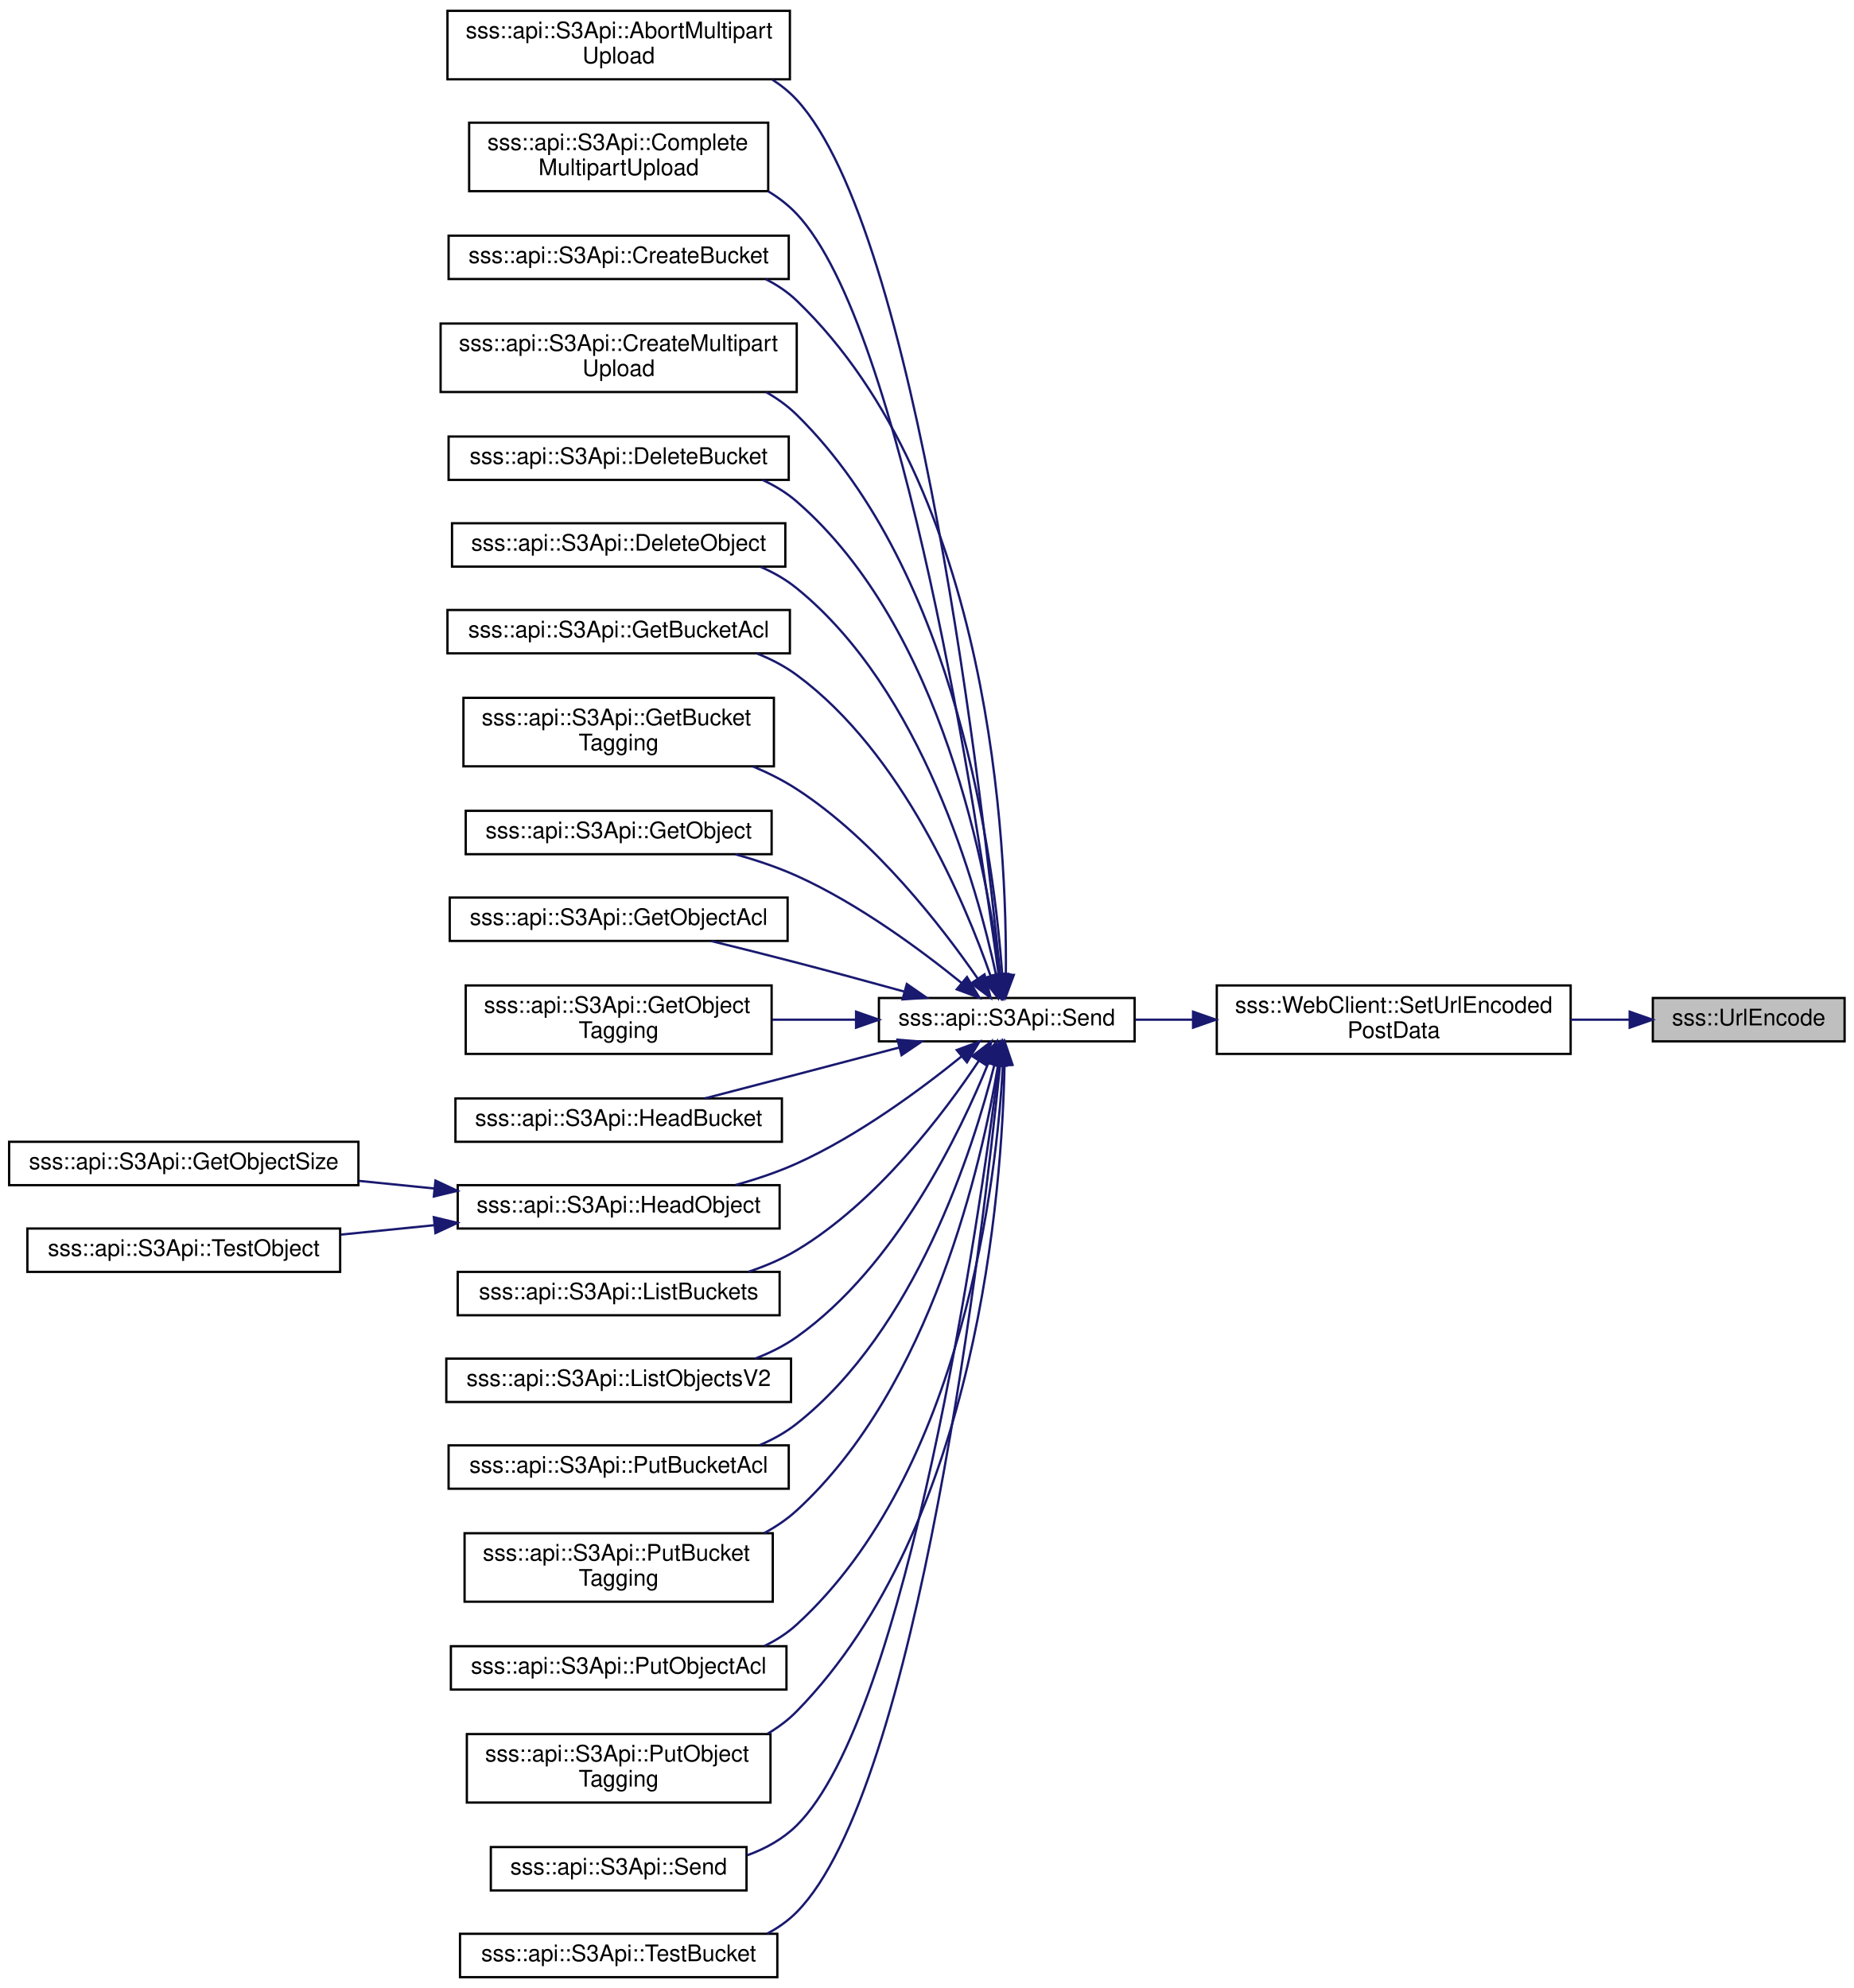
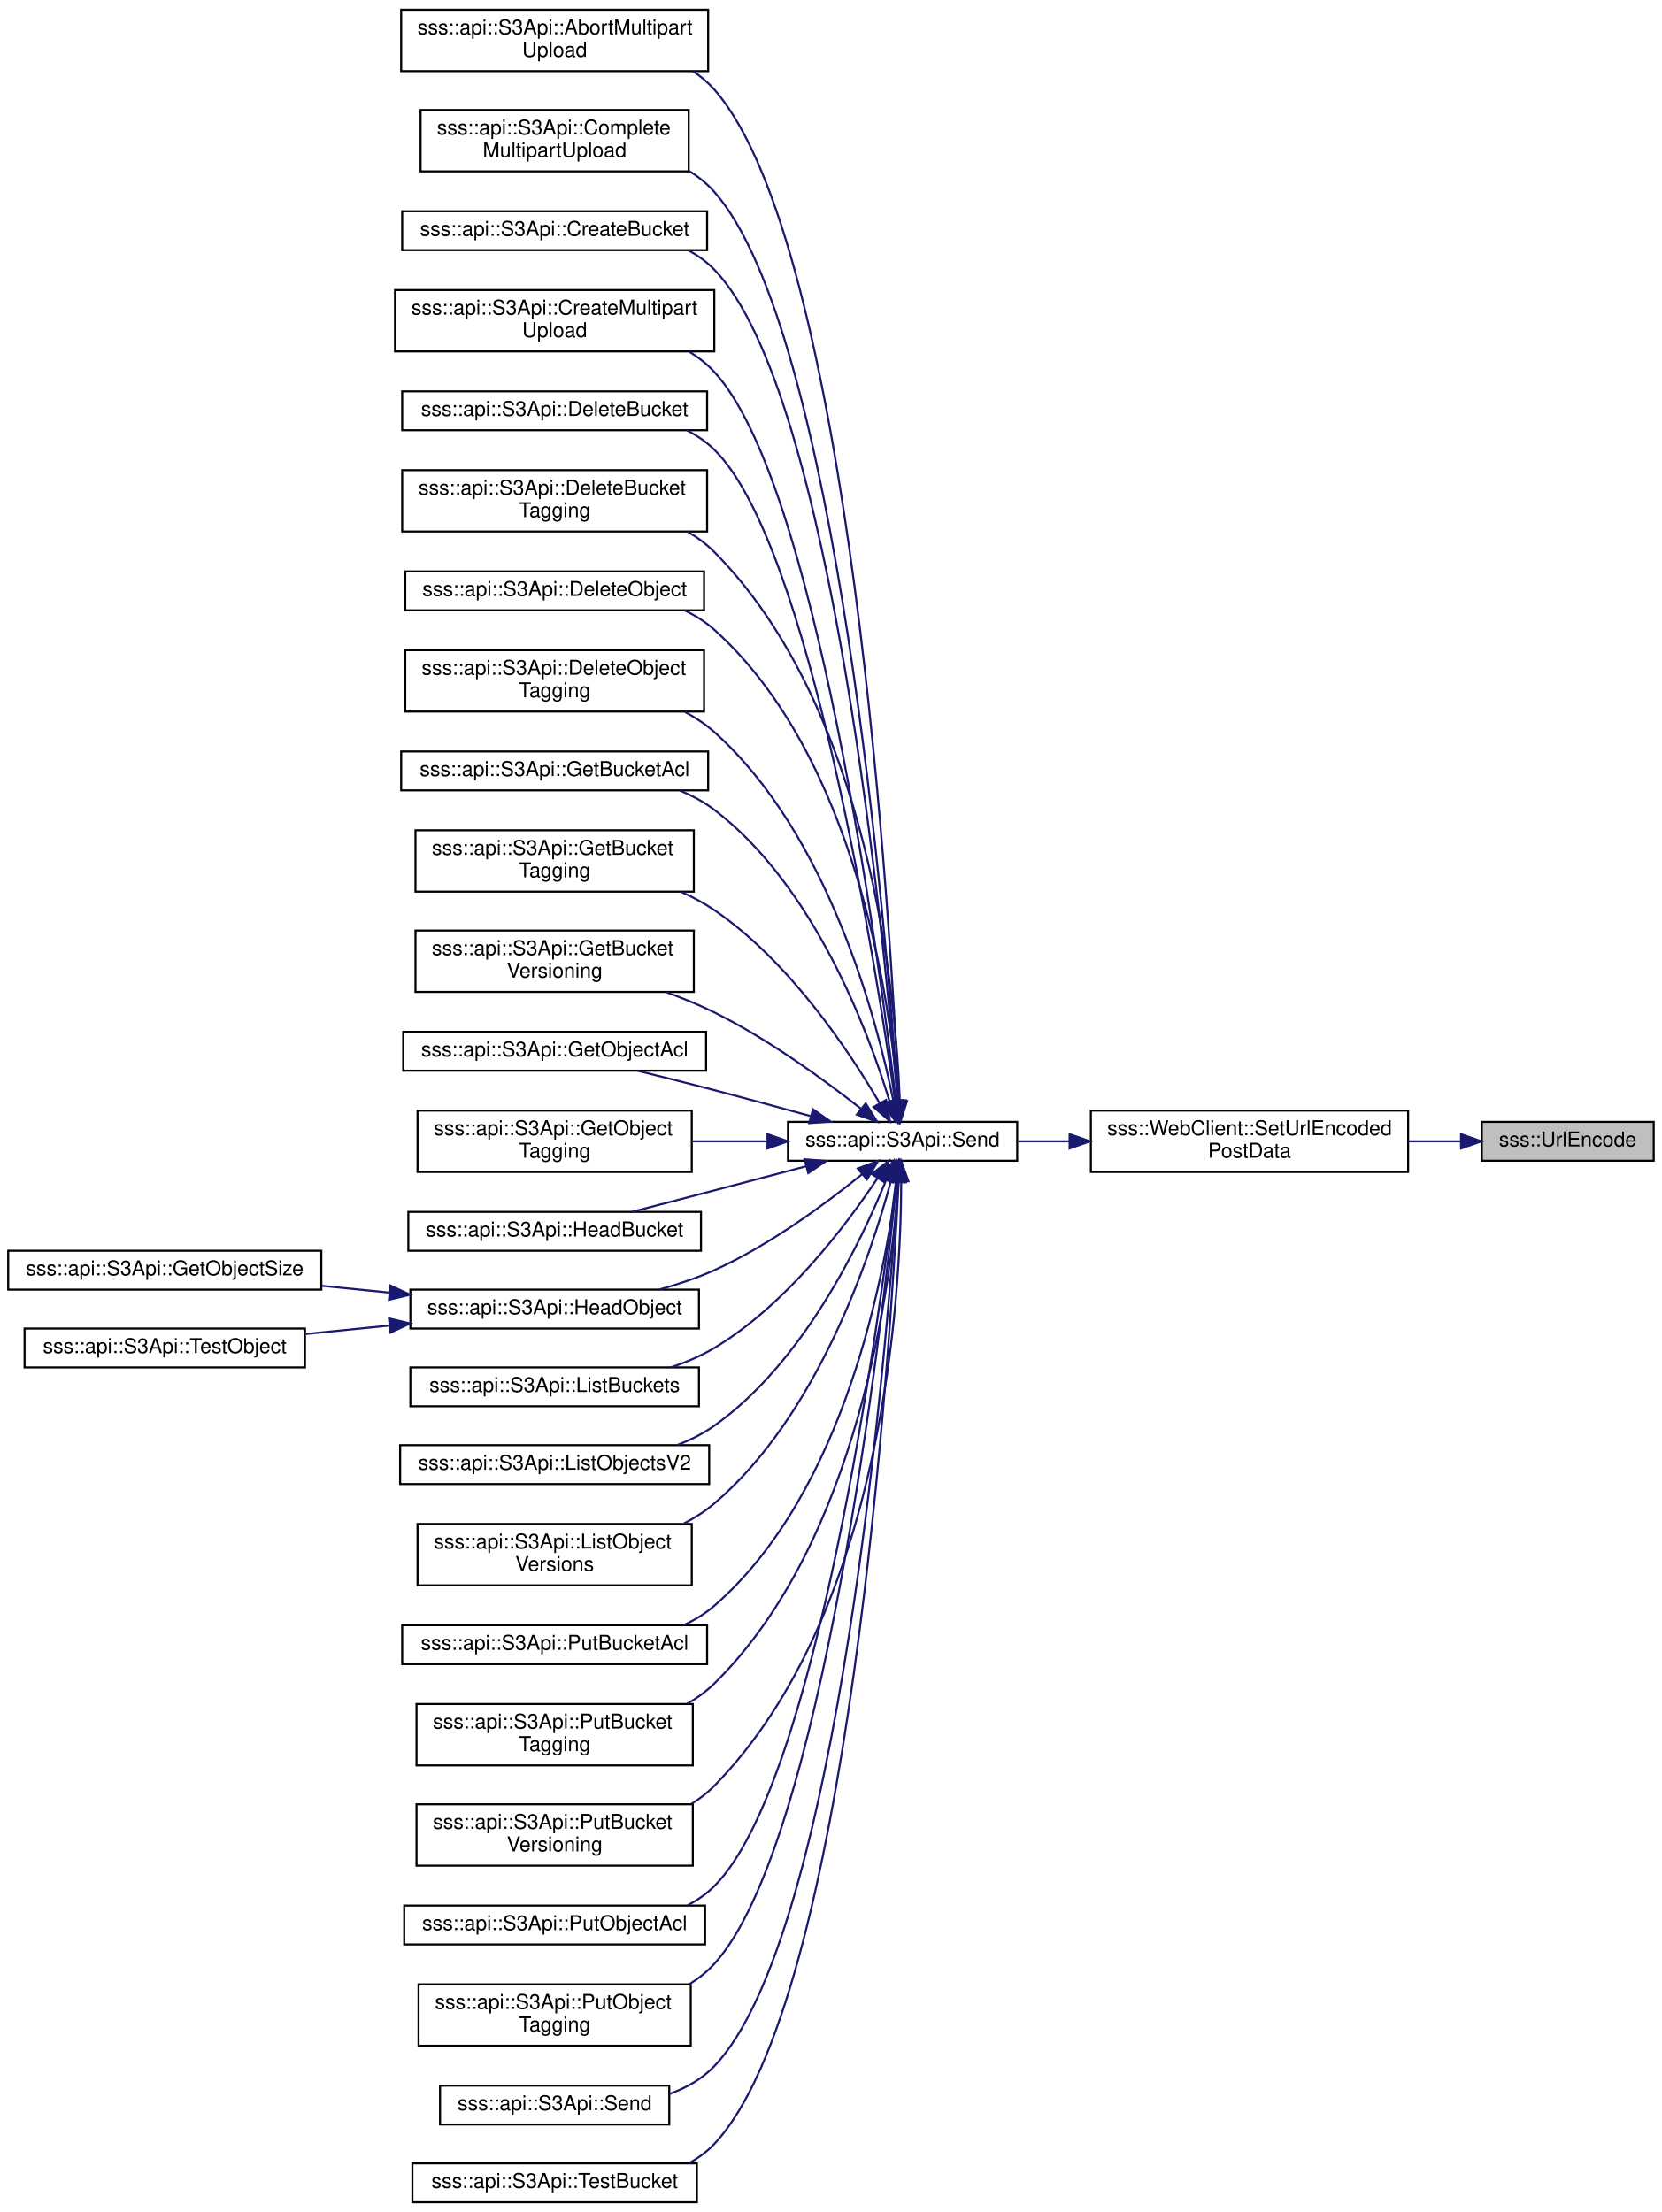
- <svg xmlns="http://www.w3.org/2000/svg" xmlns:xlink="http://www.w3.org/1999/xlink" width="812pt" height="871pt" viewBox="0.00 0.00 812.00 870.50">
-   <g id="graph0" class="graph" transform="scale(1 1) rotate(0) translate(4 866.5)">
+ <svg xmlns="http://www.w3.org/2000/svg" xmlns:xlink="http://www.w3.org/1999/xlink" width="812pt" height="1081pt" viewBox="0.00 0.00 812.00 1080.50">
+   <g id="graph0" class="graph" transform="scale(1 1) rotate(0) translate(4 1076.5)">
    <g id="node1" class="node">
      <g id="a_node1">
        <a xlink:title=" ">
-           <polygon fill="#bfbfbf" stroke="black" points="720,-410.5 720,-429.5 804,-429.5 804,-410.5 720,-410.5" />
-           <text text-anchor="middle" x="762" y="-417.5" font-family="Helvetica,sans-Serif" font-size="10.00">sss::UrlEncode</text>
+           <polygon fill="#bfbfbf" stroke="black" points="720,-509.5 720,-528.5 804,-528.5 804,-509.5 720,-509.5" />
+           <text text-anchor="middle" x="762" y="-516.5" font-family="Helvetica,sans-Serif" font-size="10.00">sss::UrlEncode</text>
        </a>
      </g>
    </g>
    <g id="node2" class="node">
      <g id="a_node2">
        <a xlink:href="classsss_1_1WebClient.html#a7dfd984b33a29686fb0355b65b620e99" target="_top" xlink:title=" ">
-           <polygon fill="none" stroke="black" points="529,-405 529,-435 684,-435 684,-405 529,-405" />
-           <text text-anchor="start" x="537" y="-423" font-family="Helvetica,sans-Serif" font-size="10.00">sss::WebClient::SetUrlEncoded</text>
-           <text text-anchor="middle" x="606.5" y="-412" font-family="Helvetica,sans-Serif" font-size="10.00">PostData</text>
+           <polygon fill="none" stroke="black" points="529,-504 529,-534 684,-534 684,-504 529,-504" />
+           <text text-anchor="start" x="537" y="-522" font-family="Helvetica,sans-Serif" font-size="10.00">sss::WebClient::SetUrlEncoded</text>
+           <text text-anchor="middle" x="606.5" y="-511" font-family="Helvetica,sans-Serif" font-size="10.00">PostData</text>
        </a>
      </g>
    </g>
    <g id="edge1" class="edge">
-       <path fill="none" stroke="midnightblue" d="M709.67,-420C701.42,-420 692.71,-420 684.02,-420" />
-       <polygon fill="midnightblue" stroke="midnightblue" points="709.86,-423.5 719.86,-420 709.86,-416.5 709.86,-423.5" />
+       <path fill="none" stroke="midnightblue" d="M709.67,-519C701.42,-519 692.71,-519 684.02,-519" />
+       <polygon fill="midnightblue" stroke="midnightblue" points="709.86,-522.5 719.86,-519 709.86,-515.5 709.86,-522.5" />
    </g>
    <g id="node3" class="node">
      <g id="a_node3">
        <a xlink:href="classsss_1_1api_1_1S3Api.html#a02b4f0c95255f151beb72f0a6bdf5889" target="_top" xlink:title="Send request.">
-           <polygon fill="none" stroke="black" points="381,-410.5 381,-429.5 493,-429.5 493,-410.5 381,-410.5" />
-           <text text-anchor="middle" x="437" y="-417.5" font-family="Helvetica,sans-Serif" font-size="10.00">sss::api::S3Api::Send</text>
+           <polygon fill="none" stroke="black" points="381,-509.5 381,-528.5 493,-528.5 493,-509.5 381,-509.5" />
+           <text text-anchor="middle" x="437" y="-516.5" font-family="Helvetica,sans-Serif" font-size="10.00">sss::api::S3Api::Send</text>
        </a>
      </g>
    </g>
    <g id="edge2" class="edge">
-       <path fill="none" stroke="midnightblue" d="M518.58,-420C510.03,-420 501.52,-420 493.42,-420" />
-       <polygon fill="midnightblue" stroke="midnightblue" points="518.61,-423.5 528.61,-420 518.61,-416.5 518.61,-423.5" />
+       <path fill="none" stroke="midnightblue" d="M518.58,-519C510.03,-519 501.52,-519 493.42,-519" />
+       <polygon fill="midnightblue" stroke="midnightblue" points="518.61,-522.5 528.61,-519 518.61,-515.5 518.61,-522.5" />
    </g>
    <g id="node4" class="node">
      <g id="a_node4">
        <a xlink:href="classsss_1_1api_1_1S3Api.html#a4ea265566c3c4335ec01201cdc4410c6" target="_top" xlink:title="Abort multipart upload.">
-           <polygon fill="none" stroke="black" points="192,-832 192,-862 342,-862 342,-832 192,-832" />
-           <text text-anchor="start" x="200" y="-850" font-family="Helvetica,sans-Serif" font-size="10.00">sss::api::S3Api::AbortMultipart</text>
-           <text text-anchor="middle" x="267" y="-839" font-family="Helvetica,sans-Serif" font-size="10.00">Upload</text>
+           <polygon fill="none" stroke="black" points="192,-1042 192,-1072 342,-1072 342,-1042 192,-1042" />
+           <text text-anchor="start" x="200" y="-1060" font-family="Helvetica,sans-Serif" font-size="10.00">sss::api::S3Api::AbortMultipart</text>
+           <text text-anchor="middle" x="267" y="-1049" font-family="Helvetica,sans-Serif" font-size="10.00">Upload</text>
        </a>
      </g>
    </g>
    <g id="edge3" class="edge">
-       <path fill="none" stroke="midnightblue" d="M434.12,-439.88C426.82,-512.96 398.1,-765.46 345,-823 341.87,-826.4 338.26,-829.31 334.36,-831.82" />
-       <polygon fill="midnightblue" stroke="midnightblue" points="437.62,-440.04 435.11,-429.75 430.65,-439.36 437.62,-440.04" />
+       <path fill="none" stroke="midnightblue" d="M435.17,-538.91C431.22,-624.14 411.7,-957.24 345,-1033 341.95,-1036.47 338.4,-1039.44 334.54,-1041.99" />
+       <polygon fill="midnightblue" stroke="midnightblue" points="438.67,-538.93 435.62,-528.78 431.68,-538.62 438.67,-538.93" />
    </g>
    <g id="node5" class="node">
      <g id="a_node5">
        <a xlink:href="classsss_1_1api_1_1S3Api.html#a98f999a216121118dd569c7ef0c28ff3" target="_top" xlink:title="Complete multipart upload.">
-           <polygon fill="none" stroke="black" points="201.5,-783 201.5,-813 332.5,-813 332.5,-783 201.5,-783" />
-           <text text-anchor="start" x="209.5" y="-801" font-family="Helvetica,sans-Serif" font-size="10.00">sss::api::S3Api::Complete</text>
-           <text text-anchor="middle" x="267" y="-790" font-family="Helvetica,sans-Serif" font-size="10.00">MultipartUpload</text>
+           <polygon fill="none" stroke="black" points="201.5,-993 201.5,-1023 332.5,-1023 332.5,-993 201.5,-993" />
+           <text text-anchor="start" x="209.5" y="-1011" font-family="Helvetica,sans-Serif" font-size="10.00">sss::api::S3Api::Complete</text>
+           <text text-anchor="middle" x="267" y="-1000" font-family="Helvetica,sans-Serif" font-size="10.00">MultipartUpload</text>
        </a>
      </g>
    </g>
    <g id="edge4" class="edge">
-       <path fill="none" stroke="midnightblue" d="M433.46,-439.51C424.42,-506.12 391.82,-723.2 345,-773 341.34,-776.89 337.07,-780.18 332.46,-782.95" />
-       <polygon fill="midnightblue" stroke="midnightblue" points="436.94,-439.9 434.79,-429.52 430,-438.97 436.94,-439.9" />
+       <path fill="none" stroke="midnightblue" d="M434.75,-538.71C429.3,-618.31 405.2,-915.08 345,-983 341.46,-987 337.27,-990.36 332.71,-993.18" />
+       <polygon fill="midnightblue" stroke="midnightblue" points="438.25,-538.8 435.42,-528.59 431.26,-538.34 438.25,-538.8" />
    </g>
    <g id="node6" class="node">
      <g id="a_node6">
-         <a xlink:href="classsss_1_1api_1_1S3Api.html#ad890bd1ecfc978df24b2c3ed641e4081" target="_top" xlink:title="Create bucket.">
-           <polygon fill="none" stroke="black" points="192.5,-744.5 192.5,-763.5 341.5,-763.5 341.5,-744.5 192.5,-744.5" />
-           <text text-anchor="middle" x="267" y="-751.5" font-family="Helvetica,sans-Serif" font-size="10.00">sss::api::S3Api::CreateBucket</text>
+         <a xlink:href="classsss_1_1api_1_1S3Api.html#abea2ccea14a042c7c0d4b2ce5266ea5f" target="_top" xlink:title="Create bucket.">
+           <polygon fill="none" stroke="black" points="192.5,-954.5 192.5,-973.5 341.5,-973.5 341.5,-954.5 192.5,-954.5" />
+           <text text-anchor="middle" x="267" y="-961.5" font-family="Helvetica,sans-Serif" font-size="10.00">sss::api::S3Api::CreateBucket</text>
        </a>
      </g>
    </g>
    <g id="edge5" class="edge">
-       <path fill="none" stroke="midnightblue" d="M436.6,-439.89C437.12,-495.29 430.62,-652.68 345,-735 341.03,-738.82 336.42,-741.91 331.47,-744.4" />
-       <polygon fill="midnightblue" stroke="midnightblue" points="440.09,-439.61 436.41,-429.68 433.1,-439.74 440.09,-439.61" />
+       <path fill="none" stroke="midnightblue" d="M434.52,-538.65C428.42,-614.28 402.82,-885.33 345,-945 341.36,-948.76 337.1,-951.82 332.49,-954.31" />
+       <polygon fill="midnightblue" stroke="midnightblue" points="438.01,-538.84 435.31,-528.6 431.04,-538.3 438.01,-538.84" />
    </g>
    <g id="node7" class="node">
      <g id="a_node7">
        <a xlink:href="classsss_1_1api_1_1S3Api.html#a1796fafda3d90a4292a611ce1999433b" target="_top" xlink:title="Create multipart upload.">
-           <polygon fill="none" stroke="black" points="189,-695 189,-725 345,-725 345,-695 189,-695" />
-           <text text-anchor="start" x="197" y="-713" font-family="Helvetica,sans-Serif" font-size="10.00">sss::api::S3Api::CreateMultipart</text>
-           <text text-anchor="middle" x="267" y="-702" font-family="Helvetica,sans-Serif" font-size="10.00">Upload</text>
+           <polygon fill="none" stroke="black" points="189,-905 189,-935 345,-935 345,-905 189,-905" />
+           <text text-anchor="start" x="197" y="-923" font-family="Helvetica,sans-Serif" font-size="10.00">sss::api::S3Api::CreateMultipart</text>
+           <text text-anchor="middle" x="267" y="-912" font-family="Helvetica,sans-Serif" font-size="10.00">Upload</text>
        </a>
      </g>
    </g>
    <g id="edge6" class="edge">
-       <path fill="none" stroke="midnightblue" d="M435.03,-439.65C431.55,-488.29 415.8,-615.38 345,-685 341.09,-688.84 336.59,-692.1 331.76,-694.85" />
-       <polygon fill="midnightblue" stroke="midnightblue" points="438.53,-439.73 435.65,-429.54 431.54,-439.3 438.53,-439.73" />
+       <path fill="none" stroke="midnightblue" d="M433.75,-538.87C425.45,-608.71 394.5,-841.56 345,-895 341.47,-898.82 337.35,-902.05 332.88,-904.79" />
+       <polygon fill="midnightblue" stroke="midnightblue" points="437.24,-539.12 434.92,-528.78 430.29,-538.31 437.24,-539.12" />
    </g>
    <g id="node8" class="node">
      <g id="a_node8">
        <a xlink:href="classsss_1_1api_1_1S3Api.html#a3d63825d1916e4ba3ca13122c7660603" target="_top" xlink:title="Delete bucket.">
-           <polygon fill="none" stroke="black" points="192.5,-656.5 192.5,-675.5 341.5,-675.5 341.5,-656.5 192.5,-656.5" />
-           <text text-anchor="middle" x="267" y="-663.5" font-family="Helvetica,sans-Serif" font-size="10.00">sss::api::S3Api::DeleteBucket</text>
+           <polygon fill="none" stroke="black" points="192.5,-866.5 192.5,-885.5 341.5,-885.5 341.5,-866.5 192.5,-866.5" />
+           <text text-anchor="middle" x="267" y="-873.5" font-family="Helvetica,sans-Serif" font-size="10.00">sss::api::S3Api::DeleteBucket</text>
        </a>
      </g>
    </g>
    <g id="edge7" class="edge">
-       <path fill="none" stroke="midnightblue" d="M434.08,-439.48C428.68,-483.49 409.25,-591.13 345,-647 340.53,-650.88 335.39,-654 329.93,-656.5" />
-       <polygon fill="midnightblue" stroke="midnightblue" points="437.57,-439.83 435.2,-429.51 430.61,-439.06 437.57,-439.83" />
+       <path fill="none" stroke="midnightblue" d="M433.35,-538.64C424.16,-603.79 391.7,-811.28 345,-857 341.06,-860.85 336.48,-863.97 331.54,-866.48" />
+       <polygon fill="midnightblue" stroke="midnightblue" points="436.85,-538.89 434.75,-528.51 429.91,-537.93 436.85,-538.89" />
    </g>
    <g id="node9" class="node">
      <g id="a_node9">
-         <a xlink:href="classsss_1_1api_1_1S3Api.html#a14a75f15eb71fbba8639673100768b67" target="_top" xlink:title="Delete object.">
-           <polygon fill="none" stroke="black" points="194,-618.5 194,-637.5 340,-637.5 340,-618.5 194,-618.5" />
-           <text text-anchor="middle" x="267" y="-625.5" font-family="Helvetica,sans-Serif" font-size="10.00">sss::api::S3Api::DeleteObject</text>
+         <a xlink:href="classsss_1_1api_1_1S3Api.html#a062a3a07fb8ade39db1e46426ff939d8" target="_top" xlink:title="Remove all tags from bucket.">
+           <polygon fill="none" stroke="black" points="192.5,-817 192.5,-847 341.5,-847 341.5,-817 192.5,-817" />
+           <text text-anchor="start" x="200.5" y="-835" font-family="Helvetica,sans-Serif" font-size="10.00">sss::api::S3Api::DeleteBucket</text>
+           <text text-anchor="middle" x="267" y="-824" font-family="Helvetica,sans-Serif" font-size="10.00">Tagging</text>
        </a>
      </g>
    </g>
    <g id="edge8" class="edge">
-       <path fill="none" stroke="midnightblue" d="M432.32,-439.59C424.02,-478.21 400.07,-564.29 345,-609 340.3,-612.82 334.94,-615.89 329.28,-618.35" />
-       <polygon fill="midnightblue" stroke="midnightblue" points="435.79,-440.12 434.34,-429.63 428.93,-438.73 435.79,-440.12" />
+       <path fill="none" stroke="midnightblue" d="M435.66,-538.6C433.69,-590.03 421.22,-730.17 345,-807 341.14,-810.89 336.67,-814.18 331.86,-816.95" />
+       <polygon fill="midnightblue" stroke="midnightblue" points="439.16,-538.61 435.95,-528.52 432.16,-538.41 439.16,-538.61" />
    </g>
    <g id="node10" class="node">
      <g id="a_node10">
-         <a xlink:href="classsss_1_1api_1_1S3Api.html#a3b53152bf39143843a4033aa4a1b3fa0" target="_top" xlink:title=" ">
-           <polygon fill="none" stroke="black" points="192,-580.5 192,-599.5 342,-599.5 342,-580.5 192,-580.5" />
-           <text text-anchor="middle" x="267" y="-587.5" font-family="Helvetica,sans-Serif" font-size="10.00">sss::api::S3Api::GetBucketAcl</text>
+         <a xlink:href="classsss_1_1api_1_1S3Api.html#ade1a193696061cfc0e6dff4a6975f8b3" target="_top" xlink:title="Delete object.">
+           <polygon fill="none" stroke="black" points="194,-778.5 194,-797.5 340,-797.5 340,-778.5 194,-778.5" />
+           <text text-anchor="middle" x="267" y="-785.5" font-family="Helvetica,sans-Serif" font-size="10.00">sss::api::S3Api::DeleteObject</text>
        </a>
      </g>
    </g>
    <g id="edge9" class="edge">
-       <path fill="none" stroke="midnightblue" d="M429.91,-439.19C418.62,-471.58 391.26,-536.9 345,-571 339.79,-574.84 333.9,-577.91 327.75,-580.36" />
-       <polygon fill="midnightblue" stroke="midnightblue" points="433.28,-440.16 433.13,-429.56 426.64,-437.94 433.28,-440.16" />
+       <path fill="none" stroke="midnightblue" d="M434.87,-538.81C431.07,-586.12 414.68,-706.41 345,-769 340.7,-772.86 335.73,-775.97 330.44,-778.47" />
+       <polygon fill="midnightblue" stroke="midnightblue" points="438.37,-538.88 435.58,-528.67 431.39,-538.4 438.37,-538.88" />
    </g>
    <g id="node11" class="node">
      <g id="a_node11">
-         <a xlink:href="classsss_1_1api_1_1S3Api.html#afdb9997dfbd29512cbfe8da9f0028cf8" target="_top" xlink:title="Return bucket tags.">
-           <polygon fill="none" stroke="black" points="199,-531 199,-561 335,-561 335,-531 199,-531" />
-           <text text-anchor="start" x="207" y="-549" font-family="Helvetica,sans-Serif" font-size="10.00">sss::api::S3Api::GetBucket</text>
-           <text text-anchor="middle" x="267" y="-538" font-family="Helvetica,sans-Serif" font-size="10.00">Tagging</text>
+         <a xlink:href="classsss_1_1api_1_1S3Api.html#a23419050019b63bc5548181344067f01" target="_top" xlink:title="Remove all tags from object.">
+           <polygon fill="none" stroke="black" points="194,-729 194,-759 340,-759 340,-729 194,-729" />
+           <text text-anchor="start" x="202" y="-747" font-family="Helvetica,sans-Serif" font-size="10.00">sss::api::S3Api::DeleteObject</text>
+           <text text-anchor="middle" x="267" y="-736" font-family="Helvetica,sans-Serif" font-size="10.00">Tagging</text>
        </a>
      </g>
    </g>
    <g id="edge10" class="edge">
-       <path fill="none" stroke="midnightblue" d="M424.35,-437.9C408.82,-460.4 379.28,-498.75 345,-521 339.11,-524.83 332.58,-528.11 325.88,-530.92" />
-       <polygon fill="midnightblue" stroke="midnightblue" points="427.26,-439.84 429.94,-429.59 421.45,-435.93 427.26,-439.84" />
+       <path fill="none" stroke="midnightblue" d="M432.55,-538.54C424.51,-578.32 400.8,-669.18 345,-719 340.7,-722.84 335.8,-726.09 330.61,-728.84" />
+       <polygon fill="midnightblue" stroke="midnightblue" points="436.02,-539.02 434.45,-528.54 429.15,-537.71 436.02,-539.02" />
    </g>
    <g id="node12" class="node">
      <g id="a_node12">
-         <a xlink:href="classsss_1_1api_1_1S3Api.html#af61465d92c0a94aa82ae863fc2a776a0" target="_top" xlink:title="Download object data.">
-           <polygon fill="none" stroke="black" points="200,-492.5 200,-511.5 334,-511.5 334,-492.5 200,-492.5" />
-           <text text-anchor="middle" x="267" y="-499.5" font-family="Helvetica,sans-Serif" font-size="10.00">sss::api::S3Api::GetObject</text>
+         <a xlink:href="classsss_1_1api_1_1S3Api.html#a3b53152bf39143843a4033aa4a1b3fa0" target="_top" xlink:title=" ">
+           <polygon fill="none" stroke="black" points="192,-690.5 192,-709.5 342,-709.5 342,-690.5 192,-690.5" />
+           <text text-anchor="middle" x="267" y="-697.5" font-family="Helvetica,sans-Serif" font-size="10.00">sss::api::S3Api::GetBucketAcl</text>
        </a>
      </g>
    </g>
    <g id="edge11" class="edge">
-       <path fill="none" stroke="midnightblue" d="M417.25,-436.05C399.67,-450.32 372.09,-470.78 345,-483 336.59,-486.79 327.31,-489.9 318.19,-492.43" />
-       <polygon fill="midnightblue" stroke="midnightblue" points="419.57,-438.68 425.04,-429.6 415.1,-433.29 419.57,-438.68" />
+       <path fill="none" stroke="midnightblue" d="M430.62,-538.63C420.13,-573.01 393.65,-643.98 345,-681 339.96,-684.84 334.24,-687.91 328.26,-690.36" />
+       <polygon fill="midnightblue" stroke="midnightblue" points="434.03,-539.42 433.46,-528.84 427.31,-537.46 434.03,-539.42" />
    </g>
    <g id="node13" class="node">
      <g id="a_node13">
-         <a xlink:href="classsss_1_1api_1_1S3Api.html#ae548966dc38f328fc45ee1500f5caf5b" target="_top" xlink:title="Return bucket's Access Control List.">
-           <polygon fill="none" stroke="black" points="193,-454.5 193,-473.5 341,-473.5 341,-454.5 193,-454.5" />
-           <text text-anchor="middle" x="267" y="-461.5" font-family="Helvetica,sans-Serif" font-size="10.00">sss::api::S3Api::GetObjectAcl</text>
+         <a xlink:href="classsss_1_1api_1_1S3Api.html#afdb9997dfbd29512cbfe8da9f0028cf8" target="_top" xlink:title="Return bucket tags.">
+           <polygon fill="none" stroke="black" points="199,-641 199,-671 335,-671 335,-641 199,-641" />
+           <text text-anchor="start" x="207" y="-659" font-family="Helvetica,sans-Serif" font-size="10.00">sss::api::S3Api::GetBucket</text>
+           <text text-anchor="middle" x="267" y="-648" font-family="Helvetica,sans-Serif" font-size="10.00">Tagging</text>
        </a>
      </g>
    </g>
    <g id="edge12" class="edge">
-       <path fill="none" stroke="midnightblue" d="M391.95,-432.35C377.06,-436.46 360.33,-441 345,-445 332.88,-448.16 319.64,-451.48 307.62,-454.43" />
-       <polygon fill="midnightblue" stroke="midnightblue" points="393.22,-435.63 401.92,-429.59 391.35,-428.89 393.22,-435.63" />
+       <path fill="none" stroke="midnightblue" d="M425.77,-537.66C411.11,-562.72 381.77,-606.98 345,-632 340.02,-635.39 334.54,-638.31 328.87,-640.84" />
+       <polygon fill="midnightblue" stroke="midnightblue" points="428.92,-539.21 430.82,-528.79 422.83,-535.75 428.92,-539.21" />
    </g>
    <g id="node14" class="node">
      <g id="a_node14">
-         <a xlink:href="classsss_1_1api_1_1S3Api.html#aceb12e50a72a7b9b3ca460c23671c586" target="_top" xlink:title="Return object tags.">
-           <polygon fill="none" stroke="black" points="200,-405 200,-435 334,-435 334,-405 200,-405" />
-           <text text-anchor="start" x="208" y="-423" font-family="Helvetica,sans-Serif" font-size="10.00">sss::api::S3Api::GetObject</text>
-           <text text-anchor="middle" x="267" y="-412" font-family="Helvetica,sans-Serif" font-size="10.00">Tagging</text>
+         <a xlink:href="classsss_1_1api_1_1S3Api.html#a26387e640fa4d3c0715dc48f932ae410" target="_top" xlink:title="Retrieve versioning status.">
+           <polygon fill="none" stroke="black" points="199,-592 199,-622 335,-622 335,-592 199,-592" />
+           <text text-anchor="start" x="207" y="-610" font-family="Helvetica,sans-Serif" font-size="10.00">sss::api::S3Api::GetBucket</text>
+           <text text-anchor="middle" x="267" y="-599" font-family="Helvetica,sans-Serif" font-size="10.00">Versioning</text>
        </a>
      </g>
    </g>
    <g id="edge13" class="edge">
-       <path fill="none" stroke="midnightblue" d="M370.66,-420C358.71,-420 346.23,-420 334.26,-420" />
-       <polygon fill="midnightblue" stroke="midnightblue" points="370.99,-423.5 380.99,-420 370.99,-416.5 370.99,-423.5" />
+       <path fill="none" stroke="midnightblue" d="M416.74,-534.83C399,-548.78 371.49,-568.88 345,-582 337.57,-585.68 329.47,-588.99 321.41,-591.91" />
+       <polygon fill="midnightblue" stroke="midnightblue" points="419,-537.51 424.62,-528.53 414.62,-532.04 419,-537.51" />
    </g>
    <g id="node15" class="node">
      <g id="a_node15">
-         <a xlink:href="classsss_1_1api_1_1S3Api.html#aa4a2b1cc2c89a52d1aa89e571b785db2" target="_top" xlink:title=" ">
-           <polygon fill="none" stroke="black" points="195.5,-366.5 195.5,-385.5 338.5,-385.5 338.5,-366.5 195.5,-366.5" />
-           <text text-anchor="middle" x="267" y="-373.5" font-family="Helvetica,sans-Serif" font-size="10.00">sss::api::S3Api::HeadBucket</text>
+         <a xlink:href="classsss_1_1api_1_1S3Api.html#ae548966dc38f328fc45ee1500f5caf5b" target="_top" xlink:title="Return bucket's Access Control List.">
+           <polygon fill="none" stroke="black" points="193,-553.5 193,-572.5 341,-572.5 341,-553.5 193,-553.5" />
+           <text text-anchor="middle" x="267" y="-560.5" font-family="Helvetica,sans-Serif" font-size="10.00">sss::api::S3Api::GetObjectAcl</text>
        </a>
      </g>
    </g>
    <g id="edge14" class="edge">
-       <path fill="none" stroke="midnightblue" d="M390.01,-407.83C375.6,-404.03 359.64,-399.83 345,-396 331.91,-392.57 317.55,-388.84 304.82,-385.53" />
-       <polygon fill="midnightblue" stroke="midnightblue" points="389.14,-411.22 399.7,-410.39 390.92,-404.46 389.14,-411.22" />
+       <path fill="none" stroke="midnightblue" d="M391.95,-531.35C377.06,-535.46 360.33,-540 345,-544 332.88,-547.16 319.64,-550.48 307.62,-553.43" />
+       <polygon fill="midnightblue" stroke="midnightblue" points="393.22,-534.63 401.92,-528.59 391.35,-527.89 393.22,-534.63" />
    </g>
    <g id="node16" class="node">
      <g id="a_node16">
-         <a xlink:href="classsss_1_1api_1_1S3Api.html#abc84a71b9a88b81afaa353ad17a91d22" target="_top" xlink:title="Send HeadObject request.">
-           <polygon fill="none" stroke="black" points="196.5,-328.5 196.5,-347.5 337.5,-347.5 337.5,-328.5 196.5,-328.5" />
-           <text text-anchor="middle" x="267" y="-335.5" font-family="Helvetica,sans-Serif" font-size="10.00">sss::api::S3Api::HeadObject</text>
+         <a xlink:href="classsss_1_1api_1_1S3Api.html#aceb12e50a72a7b9b3ca460c23671c586" target="_top" xlink:title="Return object tags.">
+           <polygon fill="none" stroke="black" points="200,-504 200,-534 334,-534 334,-504 200,-504" />
+           <text text-anchor="start" x="208" y="-522" font-family="Helvetica,sans-Serif" font-size="10.00">sss::api::S3Api::GetObject</text>
+           <text text-anchor="middle" x="267" y="-511" font-family="Helvetica,sans-Serif" font-size="10.00">Tagging</text>
        </a>
      </g>
    </g>
    <g id="edge15" class="edge">
-       <path fill="none" stroke="midnightblue" d="M417.25,-403.95C399.67,-389.68 372.09,-369.22 345,-357 336.59,-353.21 327.31,-350.1 318.19,-347.57" />
-       <polygon fill="midnightblue" stroke="midnightblue" points="415.1,-406.71 425.04,-410.4 419.57,-401.32 415.1,-406.71" />
-     </g>
-     <g id="node19" class="node">
-       <g id="a_node19">
-         <a xlink:href="classsss_1_1api_1_1S3Api.html#a81e30673c06b609a2ee6e6bfd9130ca6" target="_top" xlink:title="List buckets.">
-           <polygon fill="none" stroke="black" points="196.5,-290.5 196.5,-309.5 337.5,-309.5 337.5,-290.5 196.5,-290.5" />
-           <text text-anchor="middle" x="267" y="-297.5" font-family="Helvetica,sans-Serif" font-size="10.00">sss::api::S3Api::ListBuckets</text>
-         </a>
-       </g>
-     </g>
-     <g id="edge18" class="edge">
-       <path fill="none" stroke="midnightblue" d="M424.82,-402.06C409.62,-379.19 380.24,-340.11 345,-319 338.5,-315.11 331.24,-312.01 323.85,-309.55" />
-       <polygon fill="midnightblue" stroke="midnightblue" points="421.91,-404 430.28,-410.49 427.79,-400.2 421.91,-404" />
-     </g>
-     <g id="node20" class="node">
-       <g id="a_node20">
-         <a xlink:href="classsss_1_1api_1_1S3Api.html#a3f00f611cd210a58ac6e8c0555984433" target="_top" xlink:title="List objects by sending a ListObjectsV2 request.">
-           <polygon fill="none" stroke="black" points="191.5,-252.5 191.5,-271.5 342.5,-271.5 342.5,-252.5 191.5,-252.5" />
-           <text text-anchor="middle" x="267" y="-259.5" font-family="Helvetica,sans-Serif" font-size="10.00">sss::api::S3Api::ListObjectsV2</text>
-         </a>
-       </g>
-     </g>
-     <g id="edge19" class="edge">
-       <path fill="none" stroke="midnightblue" d="M428.96,-401.06C416.72,-370.81 388.58,-311.88 345,-281 339.5,-277.1 333.28,-274 326.82,-271.53" />
-       <polygon fill="midnightblue" stroke="midnightblue" points="425.74,-402.42 432.63,-410.47 432.26,-399.88 425.74,-402.42" />
+       <path fill="none" stroke="midnightblue" d="M370.66,-519C358.71,-519 346.23,-519 334.26,-519" />
+       <polygon fill="midnightblue" stroke="midnightblue" points="370.99,-522.5 380.99,-519 370.99,-515.5 370.99,-522.5" />
+     </g>
+     <g id="node17" class="node">
+       <g id="a_node17">
+         <a xlink:href="classsss_1_1api_1_1S3Api.html#aa4a2b1cc2c89a52d1aa89e571b785db2" target="_top" xlink:title=" ">
+           <polygon fill="none" stroke="black" points="195.5,-465.5 195.5,-484.5 338.5,-484.5 338.5,-465.5 195.5,-465.5" />
+           <text text-anchor="middle" x="267" y="-472.5" font-family="Helvetica,sans-Serif" font-size="10.00">sss::api::S3Api::HeadBucket</text>
+         </a>
+       </g>
+     </g>
+     <g id="edge16" class="edge">
+       <path fill="none" stroke="midnightblue" d="M390.01,-506.83C375.6,-503.03 359.64,-498.83 345,-495 331.91,-491.57 317.55,-487.84 304.82,-484.53" />
+       <polygon fill="midnightblue" stroke="midnightblue" points="389.14,-510.22 399.7,-509.39 390.92,-503.46 389.14,-510.22" />
+     </g>
+     <g id="node18" class="node">
+       <g id="a_node18">
+         <a xlink:href="classsss_1_1api_1_1S3Api.html#a0382afb5f4a42d477af76ea322324ddd" target="_top" xlink:title="Send HeadObject request.">
+           <polygon fill="none" stroke="black" points="196.5,-427.5 196.5,-446.5 337.5,-446.5 337.5,-427.5 196.5,-427.5" />
+           <text text-anchor="middle" x="267" y="-434.5" font-family="Helvetica,sans-Serif" font-size="10.00">sss::api::S3Api::HeadObject</text>
+         </a>
+       </g>
+     </g>
+     <g id="edge17" class="edge">
+       <path fill="none" stroke="midnightblue" d="M417.25,-502.95C399.67,-488.68 372.09,-468.22 345,-456 336.59,-452.21 327.31,-449.1 318.19,-446.57" />
+       <polygon fill="midnightblue" stroke="midnightblue" points="415.1,-505.71 425.04,-509.4 419.57,-500.32 415.1,-505.71" />
    </g>
    <g id="node21" class="node">
      <g id="a_node21">
-         <a xlink:href="classsss_1_1api_1_1S3Api.html#aa35e9b1cc7661cd9bb0d5f2de6cbbc7d" target="_top" xlink:title="Set Access Control Policy for bucket.">
-           <polygon fill="none" stroke="black" points="192.5,-214.5 192.5,-233.5 341.5,-233.5 341.5,-214.5 192.5,-214.5" />
-           <text text-anchor="middle" x="267" y="-221.5" font-family="Helvetica,sans-Serif" font-size="10.00">sss::api::S3Api::PutBucketAcl</text>
+         <a xlink:href="classsss_1_1api_1_1S3Api.html#a81e30673c06b609a2ee6e6bfd9130ca6" target="_top" xlink:title="List buckets.">
+           <polygon fill="none" stroke="black" points="196.5,-389.5 196.5,-408.5 337.5,-408.5 337.5,-389.5 196.5,-389.5" />
+           <text text-anchor="middle" x="267" y="-396.5" font-family="Helvetica,sans-Serif" font-size="10.00">sss::api::S3Api::ListBuckets</text>
        </a>
      </g>
    </g>
    <g id="edge20" class="edge">
-       <path fill="none" stroke="midnightblue" d="M431.56,-400.13C422.24,-363.24 397.08,-284.17 345,-243 340.14,-239.16 334.61,-236.08 328.79,-233.61" />
-       <polygon fill="midnightblue" stroke="midnightblue" points="428.22,-401.23 433.95,-410.14 435.03,-399.6 428.22,-401.23" />
+       <path fill="none" stroke="midnightblue" d="M424.82,-501.06C409.62,-478.19 380.24,-439.11 345,-418 338.5,-414.11 331.24,-411.01 323.85,-408.55" />
+       <polygon fill="midnightblue" stroke="midnightblue" points="421.91,-503 430.28,-509.49 427.79,-499.2 421.91,-503" />
    </g>
    <g id="node22" class="node">
      <g id="a_node22">
-         <a xlink:href="classsss_1_1api_1_1S3Api.html#ae0b480d21933d41f7ca992ca5abe3091" target="_top" xlink:title=" ">
+         <a xlink:href="classsss_1_1api_1_1S3Api.html#a3f00f611cd210a58ac6e8c0555984433" target="_top" xlink:title="List objects by sending a ListObjectsV2 request.">
+           <polygon fill="none" stroke="black" points="191.5,-351.5 191.5,-370.5 342.5,-370.5 342.5,-351.5 191.5,-351.5" />
+           <text text-anchor="middle" x="267" y="-358.5" font-family="Helvetica,sans-Serif" font-size="10.00">sss::api::S3Api::ListObjectsV2</text>
+         </a>
+       </g>
+     </g>
+     <g id="edge21" class="edge">
+       <path fill="none" stroke="midnightblue" d="M428.96,-500.06C416.72,-469.81 388.58,-410.88 345,-380 339.5,-376.1 333.28,-373 326.82,-370.53" />
+       <polygon fill="midnightblue" stroke="midnightblue" points="425.74,-501.42 432.63,-509.47 432.26,-498.88 425.74,-501.42" />
+     </g>
+     <g id="node23" class="node">
+       <g id="a_node23">
+         <a xlink:href="classsss_1_1api_1_1S3Api.html#a9695a76eb84d3e52800d037f1ef391aa" target="_top" xlink:title="Return all versions and delete markers for object.">
+           <polygon fill="none" stroke="black" points="200,-302 200,-332 334,-332 334,-302 200,-302" />
+           <text text-anchor="start" x="208" y="-320" font-family="Helvetica,sans-Serif" font-size="10.00">sss::api::S3Api::ListObject</text>
+           <text text-anchor="middle" x="267" y="-309" font-family="Helvetica,sans-Serif" font-size="10.00">Versions</text>
+         </a>
+       </g>
+     </g>
+     <g id="edge22" class="edge">
+       <path fill="none" stroke="midnightblue" d="M431.27,-499.47C421.49,-463.16 395.56,-385.02 345,-342 340.5,-338.17 335.41,-334.93 330.04,-332.18" />
+       <polygon fill="midnightblue" stroke="midnightblue" points="427.93,-500.5 433.8,-509.32 434.7,-498.76 427.93,-500.5" />
+     </g>
+     <g id="node24" class="node">
+       <g id="a_node24">
+         <a xlink:href="classsss_1_1api_1_1S3Api.html#aa35e9b1cc7661cd9bb0d5f2de6cbbc7d" target="_top" xlink:title="Set Access Control Policy for bucket.">
+           <polygon fill="none" stroke="black" points="192.5,-263.5 192.5,-282.5 341.5,-282.5 341.5,-263.5 192.5,-263.5" />
+           <text text-anchor="middle" x="267" y="-270.5" font-family="Helvetica,sans-Serif" font-size="10.00">sss::api::S3Api::PutBucketAcl</text>
+         </a>
+       </g>
+     </g>
+     <g id="edge23" class="edge">
+       <path fill="none" stroke="midnightblue" d="M434.08,-499.52C428.68,-455.51 409.25,-347.87 345,-292 340.53,-288.12 335.39,-285 329.93,-282.5" />
+       <polygon fill="midnightblue" stroke="midnightblue" points="430.61,-499.94 435.2,-509.49 437.57,-499.17 430.61,-499.94" />
+     </g>
+     <g id="node25" class="node">
+       <g id="a_node25">
+         <a xlink:href="classsss_1_1api_1_1S3Api.html#ae0b480d21933d41f7ca992ca5abe3091" target="_top" xlink:title="Tag bucket.">
+           <polygon fill="none" stroke="black" points="199.5,-214 199.5,-244 334.5,-244 334.5,-214 199.5,-214" />
+           <text text-anchor="start" x="207.5" y="-232" font-family="Helvetica,sans-Serif" font-size="10.00">sss::api::S3Api::PutBucket</text>
+           <text text-anchor="middle" x="267" y="-221" font-family="Helvetica,sans-Serif" font-size="10.00">Tagging</text>
+         </a>
+       </g>
+     </g>
+     <g id="edge24" class="edge">
+       <path fill="none" stroke="midnightblue" d="M435.03,-499.35C431.55,-450.71 415.8,-323.62 345,-254 341.09,-250.16 336.59,-246.9 331.76,-244.15" />
+       <polygon fill="midnightblue" stroke="midnightblue" points="431.54,-499.7 435.65,-509.46 438.53,-499.27 431.54,-499.7" />
+     </g>
+     <g id="node26" class="node">
+       <g id="a_node26">
+         <a xlink:href="classsss_1_1api_1_1S3Api.html#a11f96e3a1f9487688c824fea1831fe71" target="_top" xlink:title="Enable bucket versioning.">
          <polygon fill="none" stroke="black" points="199.5,-165 199.5,-195 334.5,-195 334.5,-165 199.5,-165" />
          <text text-anchor="start" x="207.5" y="-183" font-family="Helvetica,sans-Serif" font-size="10.00">sss::api::S3Api::PutBucket</text>
-           <text text-anchor="middle" x="267" y="-172" font-family="Helvetica,sans-Serif" font-size="10.00">Tagging</text>
-         </a>
-       </g>
-     </g>
-     <g id="edge21" class="edge">
-       <path fill="none" stroke="midnightblue" d="M433.2,-400.16C426.21,-358.05 404.11,-259.2 345,-205 340.75,-201.11 335.89,-197.82 330.72,-195.04" />
-       <polygon fill="midnightblue" stroke="midnightblue" points="429.77,-400.88 434.76,-410.23 436.68,-399.81 429.77,-400.88" />
-     </g>
-     <g id="node23" class="node">
-       <g id="a_node23">
+           <text text-anchor="middle" x="267" y="-172" font-family="Helvetica,sans-Serif" font-size="10.00">Versioning</text>
+         </a>
+       </g>
+     </g>
+     <g id="edge25" class="edge">
+       <path fill="none" stroke="midnightblue" d="M436.34,-499.37C436.19,-444.65 428.1,-288.86 345,-204 341.67,-200.6 337.86,-197.68 333.77,-195.17" />
+       <polygon fill="midnightblue" stroke="midnightblue" points="432.84,-499.43 436.28,-509.45 439.84,-499.48 432.84,-499.43" />
+     </g>
+     <g id="node27" class="node">
+       <g id="a_node27">
        <a xlink:href="classsss_1_1api_1_1S3Api.html#a2cc08fb777cfc4d24c40bea1cde967e7" target="_top" xlink:title="Set Access Control Policy.">
          <polygon fill="none" stroke="black" points="193.5,-126.5 193.5,-145.5 340.5,-145.5 340.5,-126.5 193.5,-126.5" />
          <text text-anchor="middle" x="267" y="-133.5" font-family="Helvetica,sans-Serif" font-size="10.00">sss::api::S3Api::PutObjectAcl</text>
        </a>
      </g>
    </g>
-     <g id="edge22" class="edge">
-       <path fill="none" stroke="midnightblue" d="M435.33,-400.03C432.55,-350.66 418.26,-222.03 345,-155 340.83,-151.19 336.03,-148.11 330.89,-145.63" />
-       <polygon fill="midnightblue" stroke="midnightblue" points="431.85,-400.47 435.8,-410.3 438.84,-400.15 431.85,-400.47" />
-     </g>
-     <g id="node24" class="node">
-       <g id="a_node24">
+     <g id="edge26" class="edge">
+       <path fill="none" stroke="midnightblue" d="M433.73,-499.21C425.49,-430.65 394.93,-204.78 345,-155 341.2,-151.21 336.77,-148.13 331.99,-145.64" />
+       <polygon fill="midnightblue" stroke="midnightblue" points="430.29,-499.94 434.94,-509.46 437.25,-499.12 430.29,-499.94" />
+     </g>
+     <g id="node28" class="node">
+       <g id="a_node28">
        <a xlink:href="classsss_1_1api_1_1S3Api.html#ac098e2619080dde98a75b71af8f66eef" target="_top" xlink:title="Set object tags.">
          <polygon fill="none" stroke="black" points="200.5,-77 200.5,-107 333.5,-107 333.5,-77 200.5,-77" />
          <text text-anchor="start" x="208.5" y="-95" font-family="Helvetica,sans-Serif" font-size="10.00">sss::api::S3Api::PutObject</text>
          <text text-anchor="middle" x="267" y="-84" font-family="Helvetica,sans-Serif" font-size="10.00">Tagging</text>
        </a>
      </g>
    </g>
-     <g id="edge23" class="edge">
-       <path fill="none" stroke="midnightblue" d="M436.02,-400.11C434.96,-346.64 424.61,-198.4 345,-117 341.27,-113.18 336.94,-109.95 332.29,-107.2" />
-       <polygon fill="midnightblue" stroke="midnightblue" points="432.52,-400.32 436.12,-410.28 439.52,-400.24 432.52,-400.32" />
-     </g>
-     <g id="node25" class="node">
-       <g id="a_node25">
+     <g id="edge27" class="edge">
+       <path fill="none" stroke="midnightblue" d="M434.09,-499.19C426.68,-426.36 397.65,-174.7 345,-117 341.49,-113.16 337.39,-109.91 332.94,-107.15" />
+       <polygon fill="midnightblue" stroke="midnightblue" points="430.62,-499.68 435.09,-509.28 437.59,-498.99 430.62,-499.68" />
+     </g>
+     <g id="node29" class="node">
+       <g id="a_node29">
        <a xlink:href="classsss_1_1api_1_1S3Api.html#a0473917e4d25a4a6fca40d097e4299d6" target="_top" xlink:title=" ">
          <polygon fill="none" stroke="black" points="211,-38.5 211,-57.5 323,-57.5 323,-38.5 211,-38.5" />
          <text text-anchor="middle" x="267" y="-45.5" font-family="Helvetica,sans-Serif" font-size="10.00">sss::api::S3Api::Send</text>
        </a>
      </g>
    </g>
-     <g id="edge24" class="edge">
-       <path fill="none" stroke="midnightblue" d="M433.59,-400.36C424.97,-333.34 393.58,-115.08 345,-67 338.93,-60.99 331.29,-56.78 323.18,-53.85" />
-       <polygon fill="midnightblue" stroke="midnightblue" points="430.13,-400.93 434.85,-410.42 437.08,-400.06 430.13,-400.93" />
-     </g>
-     <g id="node26" class="node">
-       <g id="a_node26">
+     <g id="edge28" class="edge">
+       <path fill="none" stroke="midnightblue" d="M434.77,-499.17C429.47,-420.4 406.08,-130.78 345,-67 339,-60.74 331.29,-56.4 323.08,-53.43" />
+       <polygon fill="midnightblue" stroke="midnightblue" points="431.28,-499.46 435.42,-509.21 438.26,-499.01 431.28,-499.46" />
+     </g>
+     <g id="node30" class="node">
+       <g id="a_node30">
        <a xlink:href="classsss_1_1api_1_1S3Api.html#a23223ee1fb701c55af2d942dbf261ae2" target="_top" xlink:title="Check if bucket exist.">
          <polygon fill="none" stroke="black" points="197.5,-0.5 197.5,-19.5 336.5,-19.5 336.5,-0.5 197.5,-0.5" />
          <text text-anchor="middle" x="267" y="-7.5" font-family="Helvetica,sans-Serif" font-size="10.00">sss::api::S3Api::TestBucket</text>
        </a>
      </g>
    </g>
-     <g id="edge25" class="edge">
-       <path fill="none" stroke="midnightblue" d="M434.09,-400.16C426.8,-328.3 398.33,-83.04 345,-29 341.23,-25.18 336.82,-22.08 332.05,-19.57" />
-       <polygon fill="midnightblue" stroke="midnightblue" points="430.65,-400.88 435.12,-410.49 437.61,-400.19 430.65,-400.88" />
-     </g>
-     <g id="node17" class="node">
-       <g id="a_node17">
-         <a xlink:href="classsss_1_1api_1_1S3Api.html#a872e80e356e8c404a9b0739d95a0af41" target="_top" xlink:title="Return object size.">
-           <polygon fill="none" stroke="black" points="0,-347.5 0,-366.5 153,-366.5 153,-347.5 0,-347.5" />
-           <text text-anchor="middle" x="76.5" y="-354.5" font-family="Helvetica,sans-Serif" font-size="10.00">sss::api::S3Api::GetObjectSize</text>
-         </a>
-       </g>
-     </g>
-     <g id="edge16" class="edge">
-       <path fill="none" stroke="midnightblue" d="M186.35,-346.03C175.37,-347.14 164.11,-348.27 153.2,-349.37" />
-       <polygon fill="midnightblue" stroke="midnightblue" points="186.75,-349.51 196.35,-345.02 186.04,-342.54 186.75,-349.51" />
-     </g>
-     <g id="node18" class="node">
-       <g id="a_node18">
+     <g id="edge29" class="edge">
+       <path fill="none" stroke="midnightblue" d="M435.1,-499.13C430.95,-416.2 410.92,-98.88 345,-29 341.41,-25.19 337.19,-22.1 332.6,-19.59" />
+       <polygon fill="midnightblue" stroke="midnightblue" points="431.61,-499.4 435.59,-509.22 438.6,-499.06 431.61,-499.4" />
+     </g>
+     <g id="node19" class="node">
+       <g id="a_node19">
+         <a xlink:href="classsss_1_1api_1_1S3Api.html#ae6a826615a079564b77bb680b6b75a34" target="_top" xlink:title="Return object size.">
+           <polygon fill="none" stroke="black" points="0,-446.5 0,-465.5 153,-465.5 153,-446.5 0,-446.5" />
+           <text text-anchor="middle" x="76.5" y="-453.5" font-family="Helvetica,sans-Serif" font-size="10.00">sss::api::S3Api::GetObjectSize</text>
+         </a>
+       </g>
+     </g>
+     <g id="edge18" class="edge">
+       <path fill="none" stroke="midnightblue" d="M186.35,-445.03C175.37,-446.14 164.11,-447.27 153.2,-448.37" />
+       <polygon fill="midnightblue" stroke="midnightblue" points="186.75,-448.51 196.35,-444.02 186.04,-441.54 186.75,-448.51" />
+     </g>
+     <g id="node20" class="node">
+       <g id="a_node20">
        <a xlink:href="classsss_1_1api_1_1S3Api.html#aa3f7a3001bdad58c7b0c04cbd0dc3236" target="_top" xlink:title="Check if key exists.">
-           <polygon fill="none" stroke="black" points="8,-309.5 8,-328.5 145,-328.5 145,-309.5 8,-309.5" />
-           <text text-anchor="middle" x="76.5" y="-316.5" font-family="Helvetica,sans-Serif" font-size="10.00">sss::api::S3Api::TestObject</text>
-         </a>
-       </g>
-     </g>
-     <g id="edge17" class="edge">
-       <path fill="none" stroke="midnightblue" d="M186.07,-329.94C172.5,-328.58 158.52,-327.17 145.3,-325.83" />
-       <polygon fill="midnightblue" stroke="midnightblue" points="186.04,-333.46 196.35,-330.98 186.75,-326.49 186.04,-333.46" />
+           <polygon fill="none" stroke="black" points="8,-408.5 8,-427.5 145,-427.5 145,-408.5 8,-408.5" />
+           <text text-anchor="middle" x="76.5" y="-415.5" font-family="Helvetica,sans-Serif" font-size="10.00">sss::api::S3Api::TestObject</text>
+         </a>
+       </g>
+     </g>
+     <g id="edge19" class="edge">
+       <path fill="none" stroke="midnightblue" d="M186.07,-428.94C172.5,-427.58 158.52,-426.17 145.3,-424.83" />
+       <polygon fill="midnightblue" stroke="midnightblue" points="186.04,-432.46 196.35,-429.98 186.75,-425.49 186.04,-432.46" />
    </g>
  </g>
</svg>
